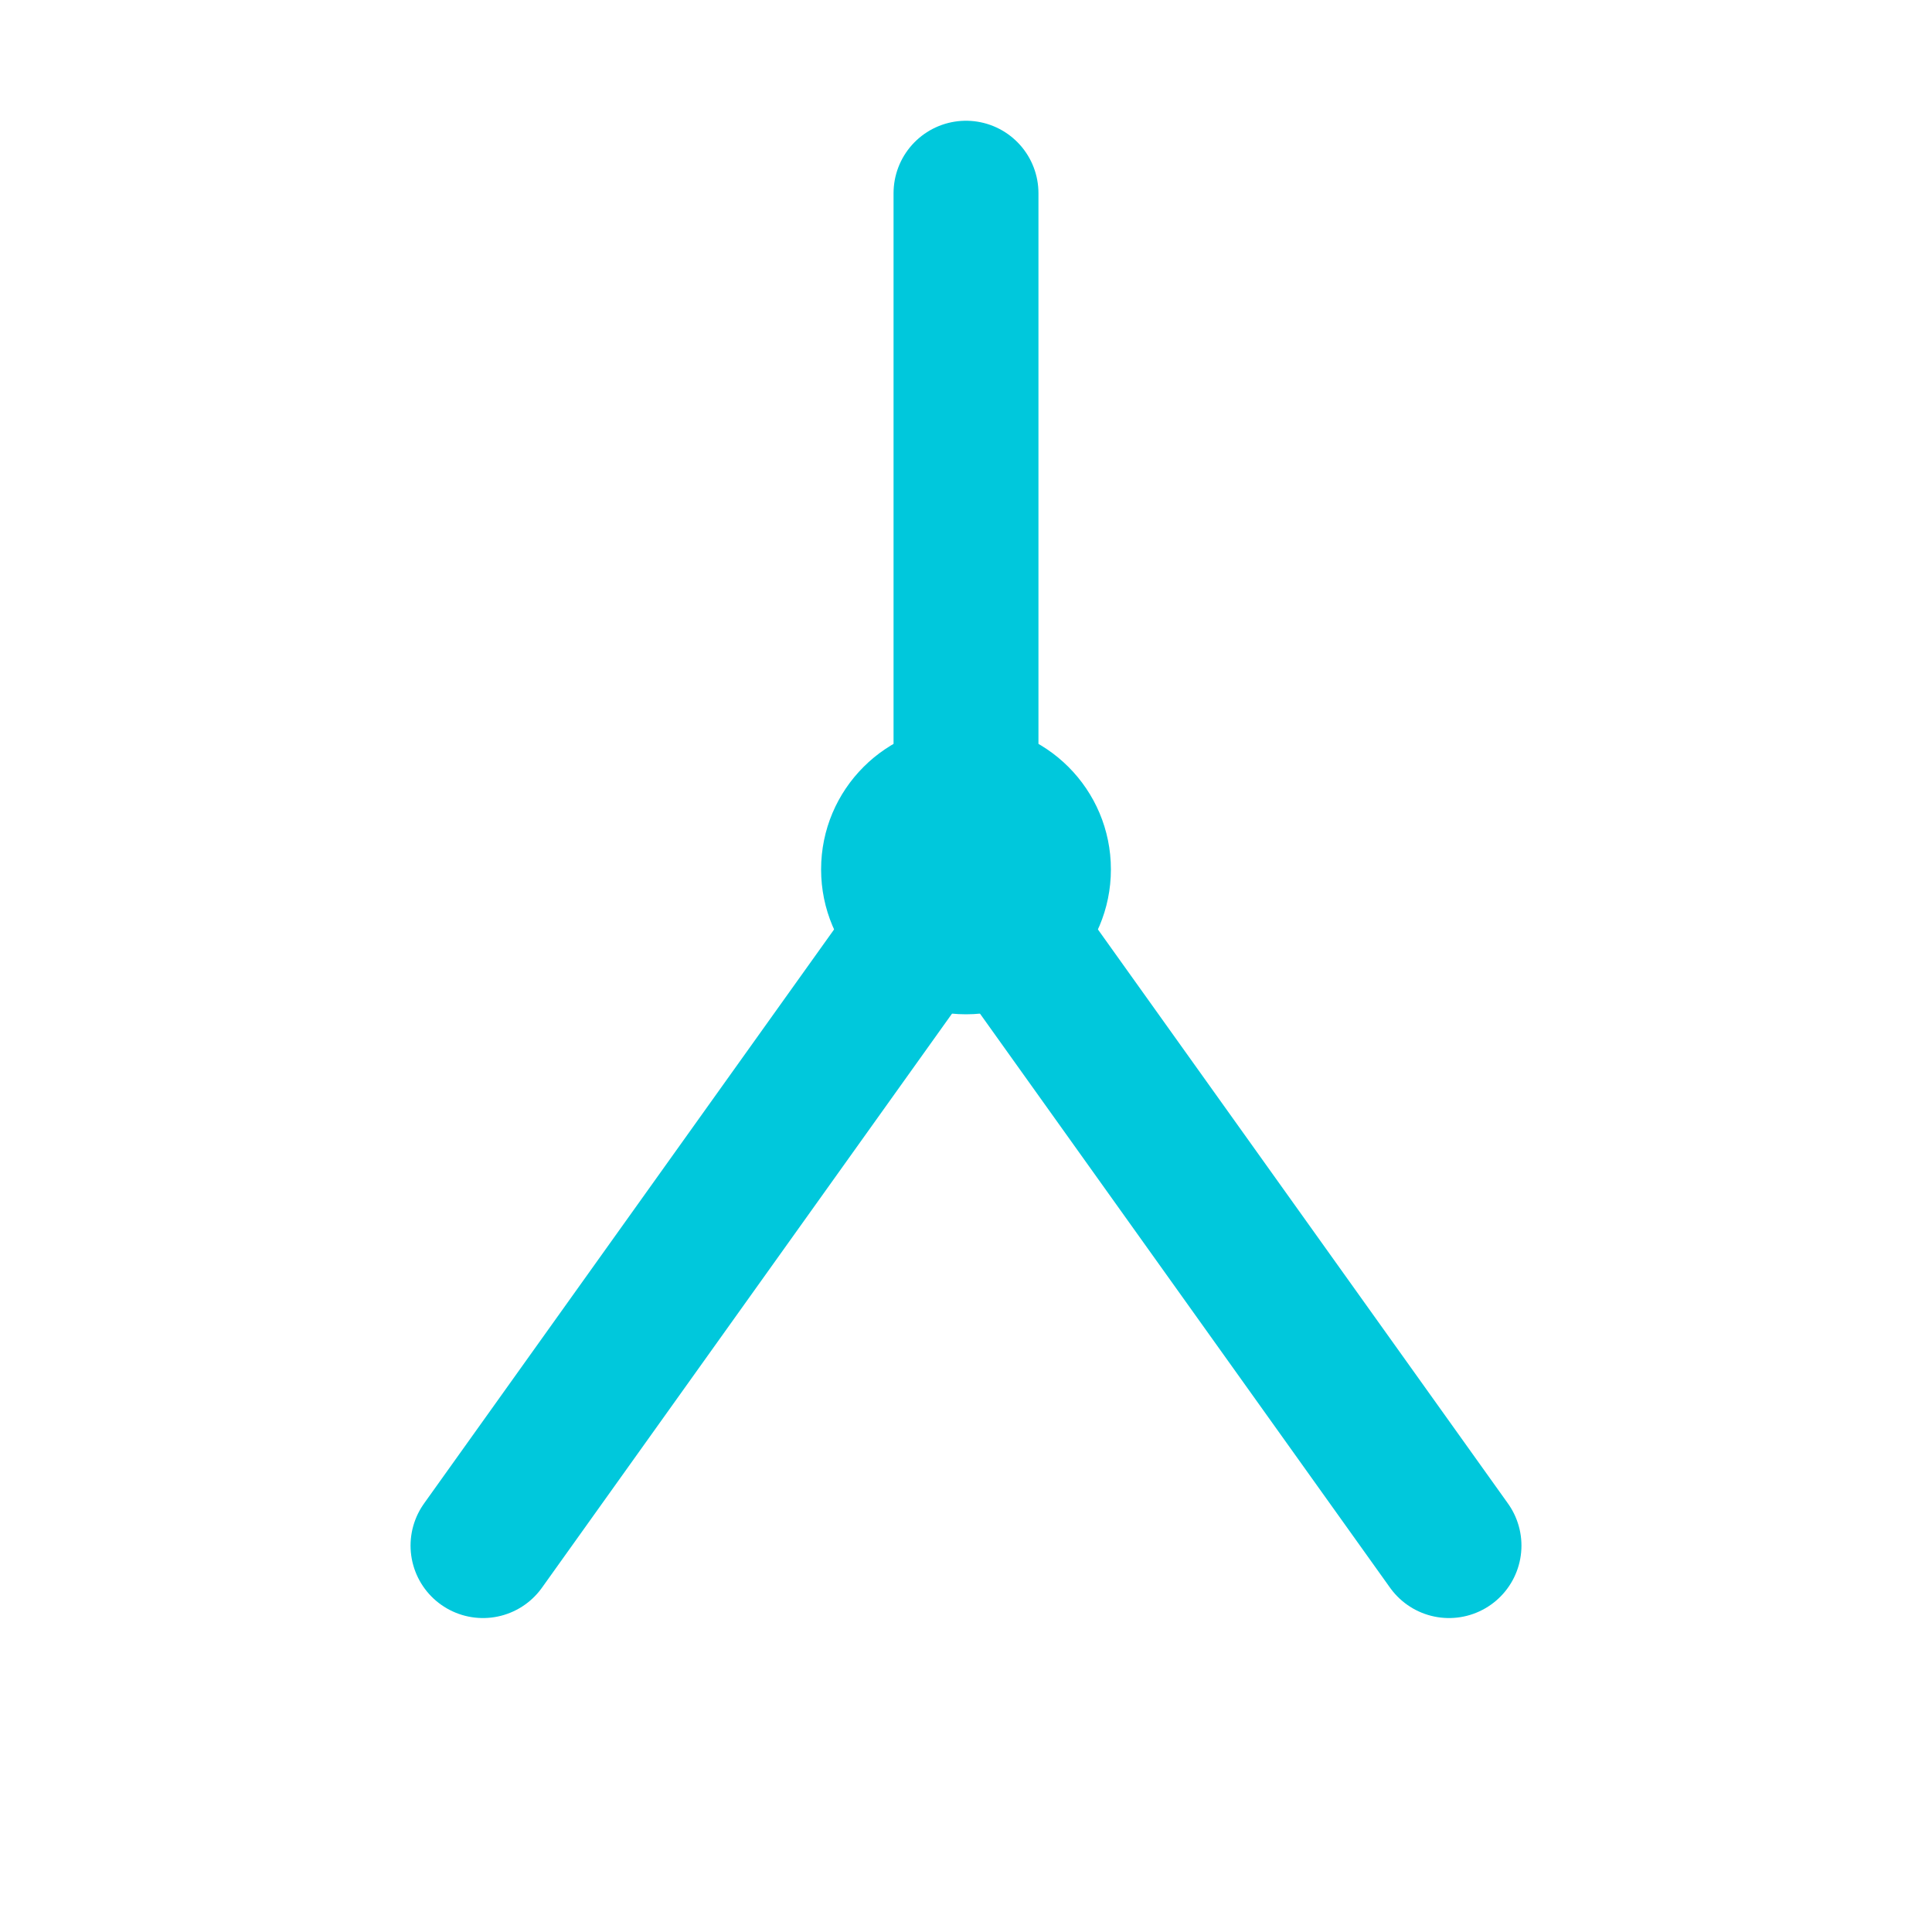
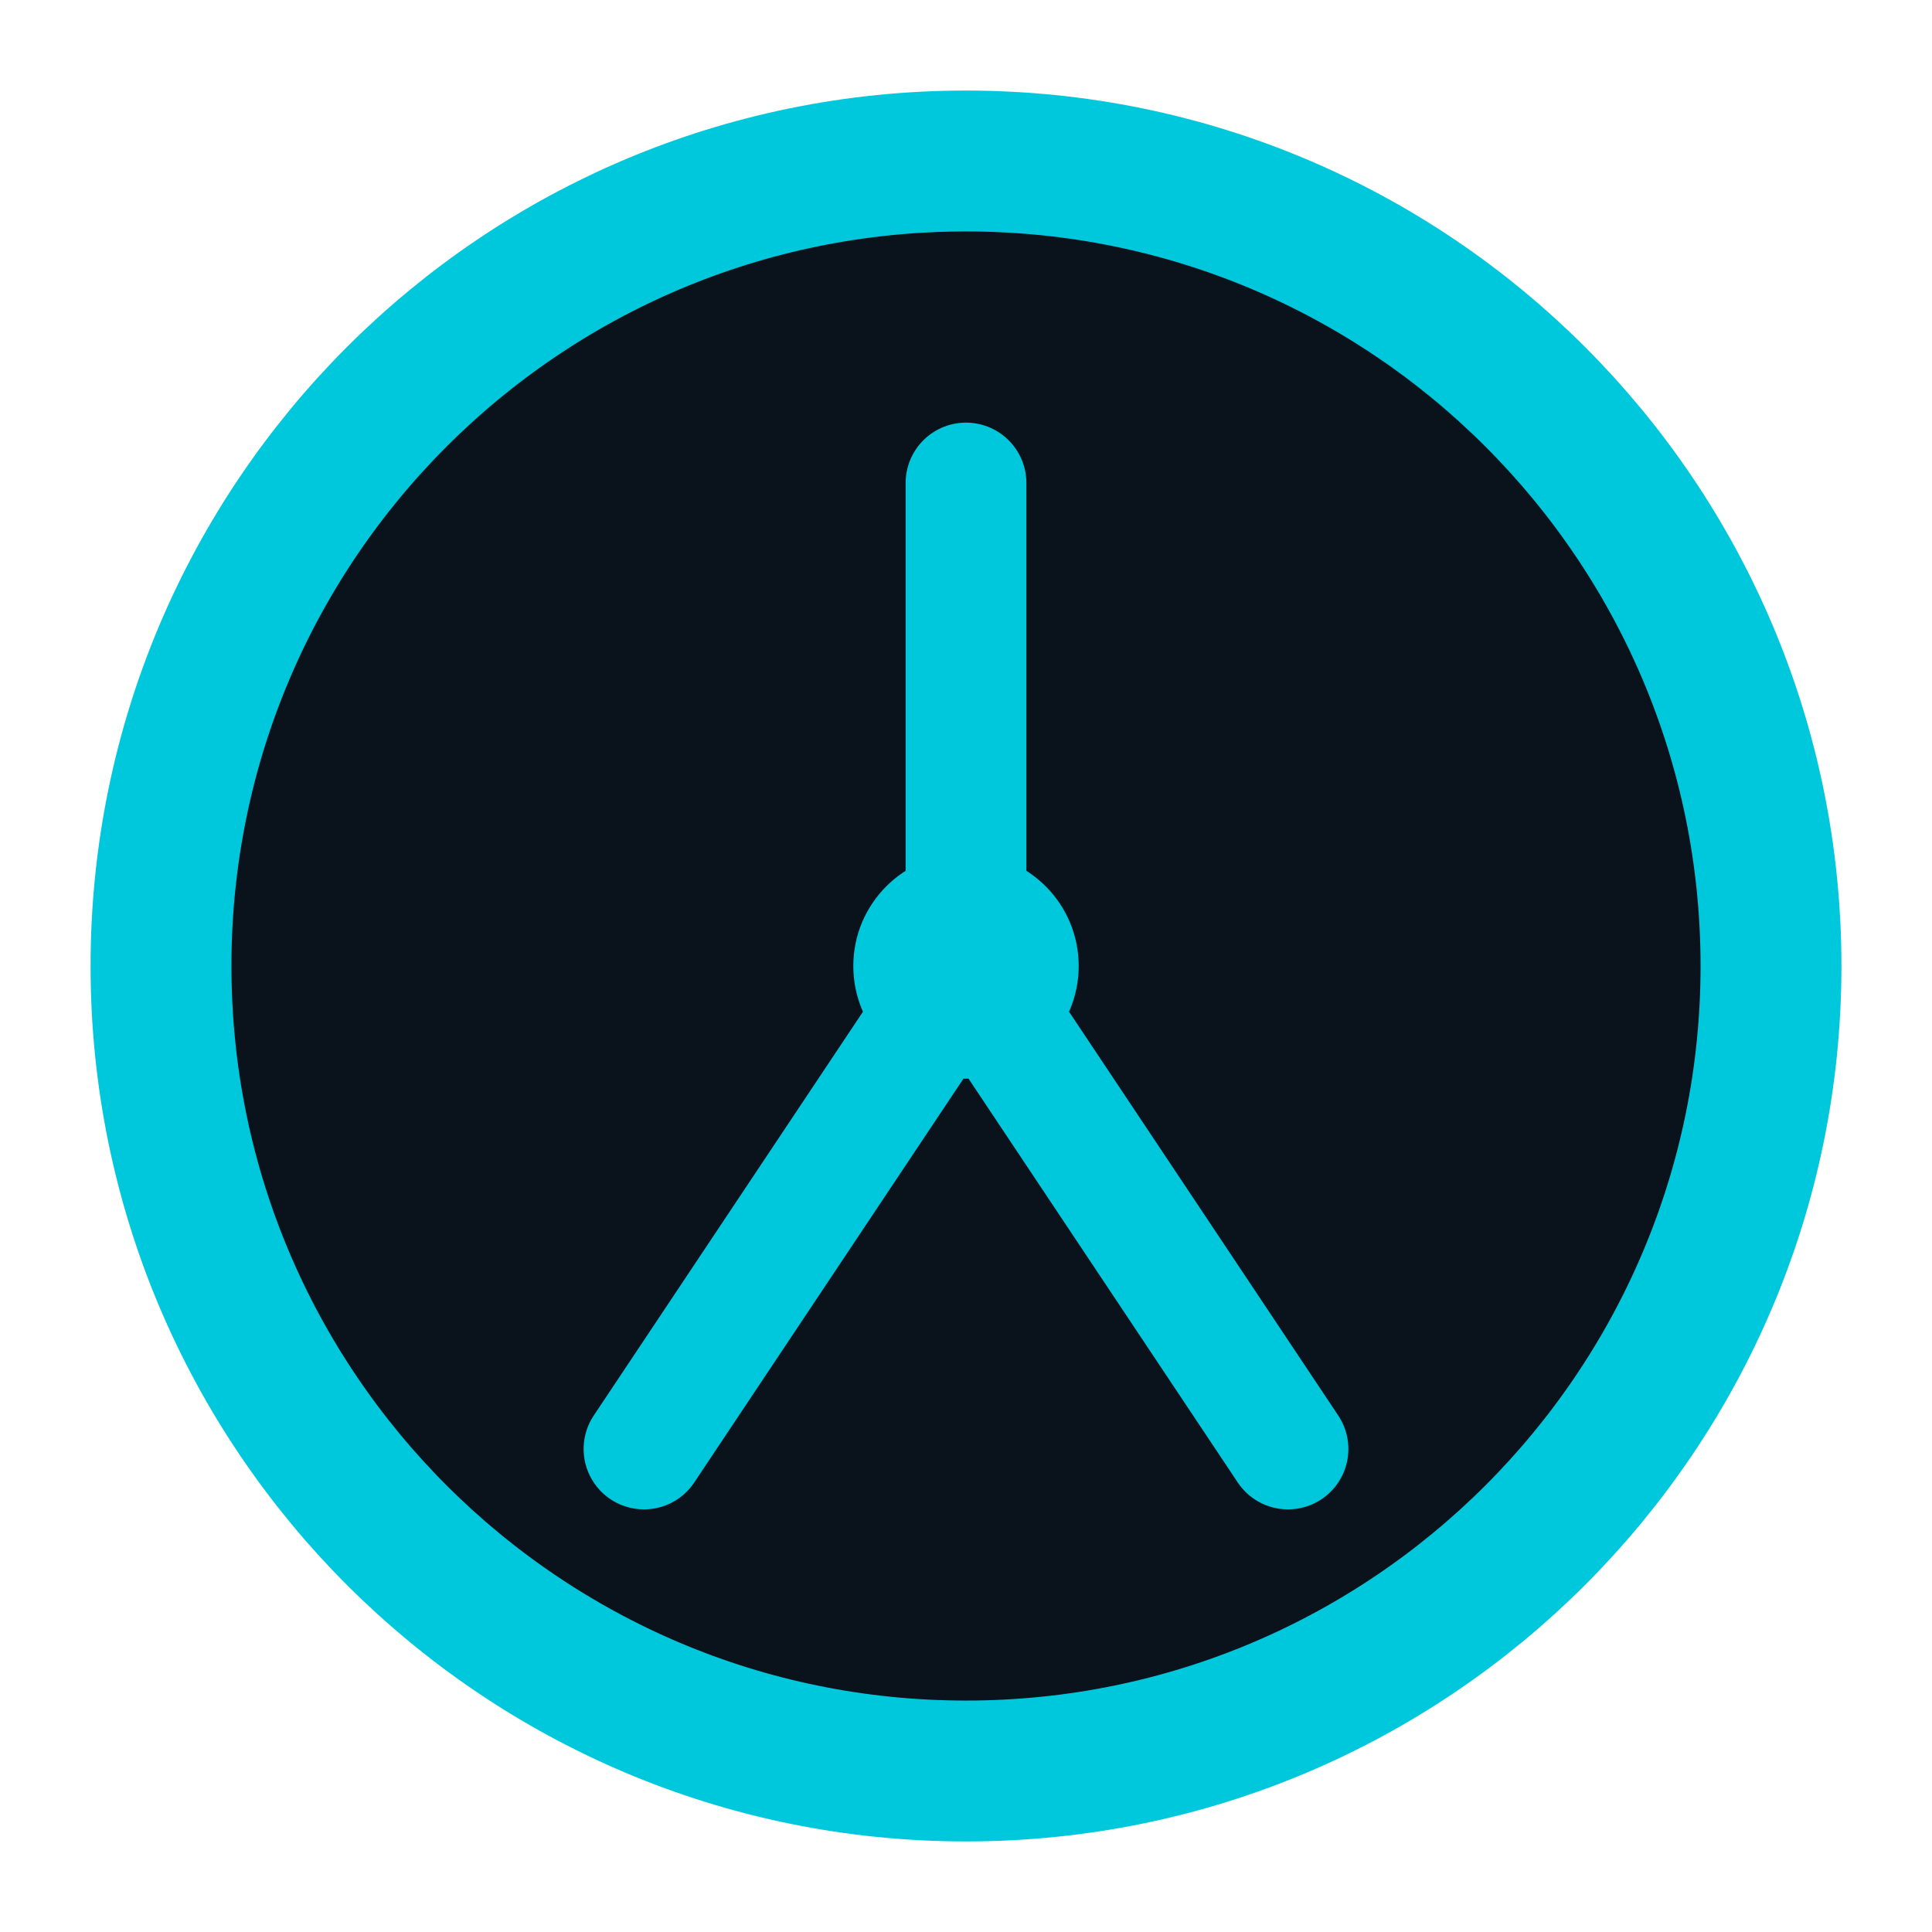
- <svg xmlns="http://www.w3.org/2000/svg" viewBox="0 0 20 20">
-   <line x1="10" y1="2" x2="10" y2="9" stroke="#00C8DC" stroke-width="1.5" stroke-linecap="round" />
-   <line x1="10" y1="9" x2="5" y2="16" stroke="#00C8DC" stroke-width="1.5" stroke-linecap="round" />
-   <line x1="10" y1="9" x2="15" y2="16" stroke="#00C8DC" stroke-width="1.5" stroke-linecap="round" />
-   <circle cx="10" cy="9" r="1.5" fill="#00C8DC" />
+ <svg xmlns="http://www.w3.org/2000/svg" viewBox="0 0 24 24">
+   <circle cx="12" cy="12" r="10" fill="#0A121C" stroke="#00C8DC" stroke-width="1.75" />
+   <line x1="12" y1="6" x2="12" y2="12" stroke="#00C8DC" stroke-width="1.5" stroke-linecap="round" />
+   <line x1="12" y1="12" x2="8" y2="18" stroke="#00C8DC" stroke-width="1.5" stroke-linecap="round" />
+   <line x1="12" y1="12" x2="16" y2="18" stroke="#00C8DC" stroke-width="1.5" stroke-linecap="round" />
+   <circle cx="12" cy="12" r="1.4" fill="#00C8DC" />
</svg>
